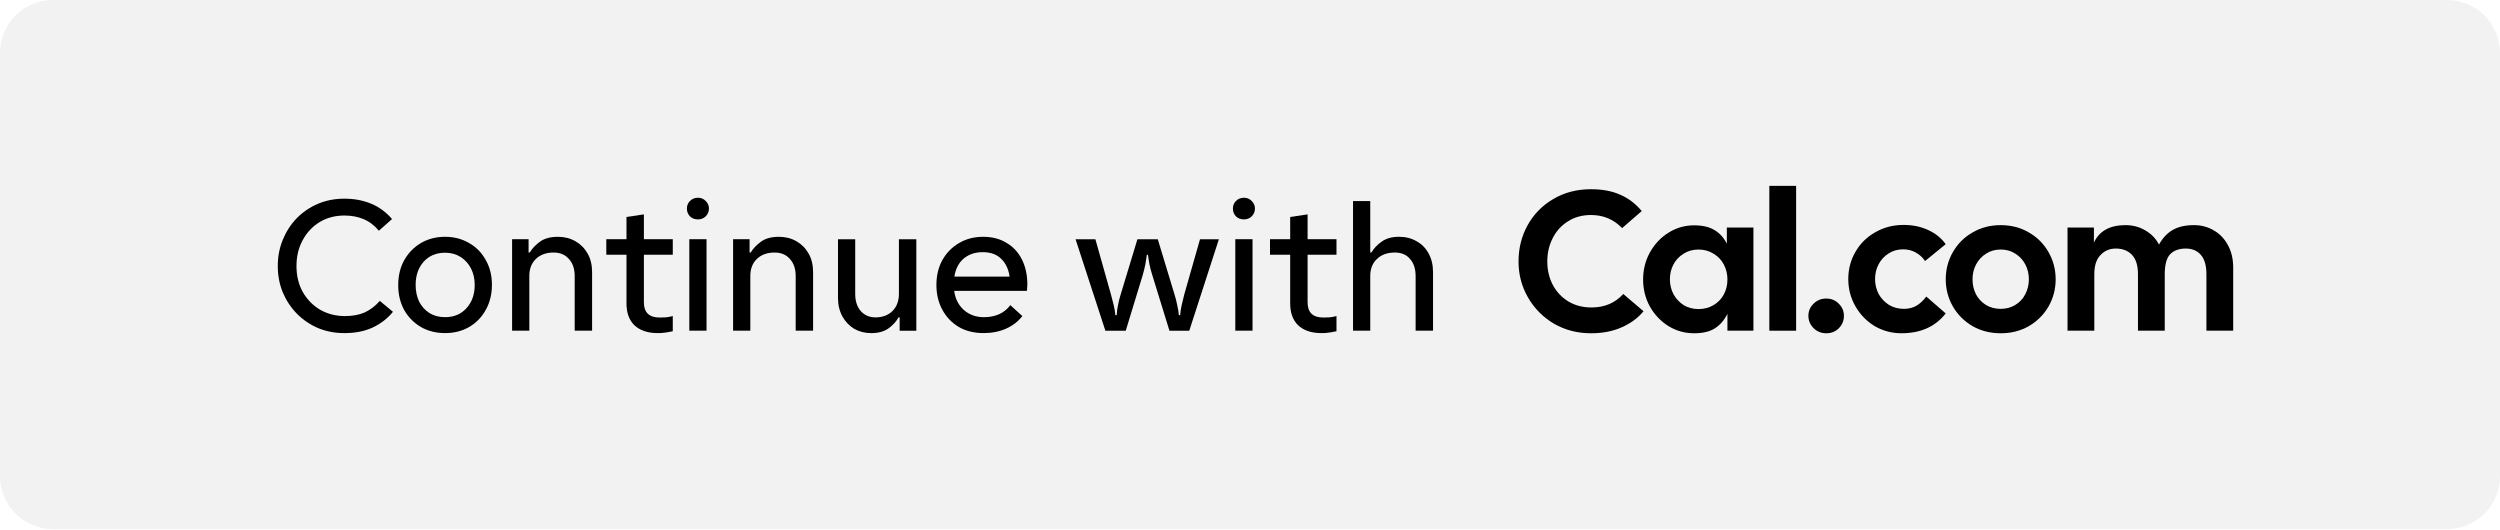
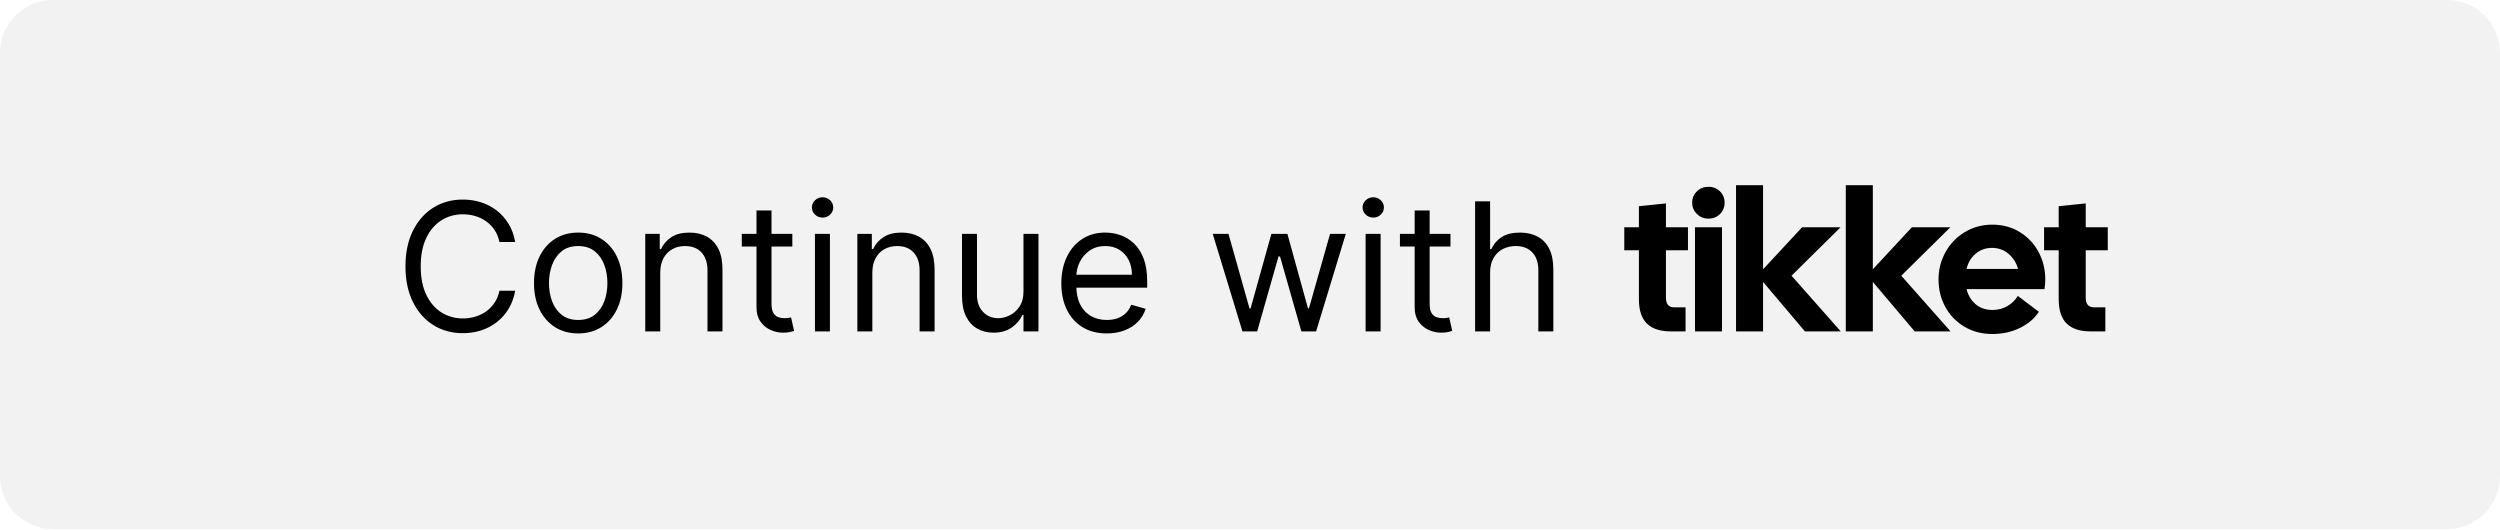
<svg xmlns="http://www.w3.org/2000/svg" width="189" height="40" viewBox="0 0 189 40" fill="none">
  <path d="M185 0H4C1.791 0 0 1.791 0 4V36C0 38.209 1.791 40 4 40H185C187.209 40 189 38.209 189 36V4C189 1.791 187.209 0 185 0Z" fill="#F2F2F2" />
-   <path d="M102.289 24.999V15.199H103.591V19.091H103.675C103.862 18.774 104.123 18.499 104.459 18.265C104.795 18.023 105.229 17.901 105.761 17.901C106.265 17.901 106.708 18.013 107.091 18.237C107.483 18.452 107.786 18.76 108.001 19.161C108.225 19.563 108.337 20.029 108.337 20.561V24.999H107.021V20.869C107.021 20.328 106.881 19.899 106.601 19.581C106.33 19.255 105.948 19.091 105.453 19.091C104.884 19.091 104.431 19.255 104.095 19.581C103.759 19.899 103.591 20.328 103.591 20.869V24.999H102.289Z" fill="black" />
-   <path d="M99.792 25.181C99.082 25.162 98.527 24.962 98.126 24.579C97.734 24.187 97.538 23.641 97.538 22.941V19.259H96.012V18.083H97.538V16.403L98.854 16.207V18.083H101.038V19.259H98.854V22.857C98.854 23.622 99.25 24.005 100.044 24.005C100.202 24.005 100.361 24 100.52 23.991C100.688 23.972 100.86 23.94 101.038 23.893V25.041C100.786 25.097 100.571 25.134 100.394 25.153C100.216 25.181 100.016 25.19 99.792 25.181Z" fill="black" />
-   <path d="M94.047 16.587C93.795 16.587 93.59 16.508 93.431 16.349C93.282 16.191 93.207 15.995 93.207 15.761C93.207 15.547 93.282 15.36 93.431 15.201C93.59 15.033 93.795 14.949 94.047 14.949C94.28 14.949 94.476 15.033 94.635 15.201C94.794 15.36 94.873 15.547 94.873 15.761C94.873 15.995 94.794 16.191 94.635 16.349C94.476 16.508 94.28 16.587 94.047 16.587ZM93.389 25.001V18.085H94.691V25.001H93.389Z" fill="black" />
-   <path d="M83.567 25.002L81.312 18.086H82.811L83.987 22.258C84.061 22.519 84.131 22.79 84.197 23.07C84.262 23.35 84.304 23.602 84.323 23.826H84.421C84.43 23.611 84.463 23.359 84.519 23.07C84.575 22.781 84.644 22.505 84.728 22.244L85.989 18.086H87.528L88.788 22.244C88.873 22.505 88.942 22.781 88.999 23.07C89.064 23.359 89.106 23.611 89.124 23.826H89.222C89.232 23.611 89.269 23.359 89.335 23.07C89.4 22.781 89.465 22.51 89.531 22.258L90.721 18.086H92.148L89.909 25.002H88.41L87.123 20.83C87.02 20.513 86.945 20.228 86.898 19.976C86.852 19.724 86.814 19.486 86.787 19.262H86.703C86.674 19.486 86.637 19.724 86.591 19.976C86.544 20.219 86.474 20.503 86.38 20.83L85.106 25.002H83.567Z" fill="black" />
-   <path d="M74.363 25.182C73.644 25.182 73.019 25.028 72.487 24.72C71.955 24.403 71.54 23.969 71.241 23.418C70.942 22.868 70.793 22.242 70.793 21.542C70.793 20.833 70.942 20.208 71.241 19.666C71.549 19.116 71.969 18.686 72.501 18.378C73.033 18.061 73.64 17.902 74.321 17.902C75.012 17.902 75.604 18.056 76.099 18.364C76.603 18.663 76.99 19.083 77.261 19.624C77.532 20.166 77.667 20.791 77.667 21.5C77.667 21.584 77.662 21.673 77.653 21.766C77.653 21.86 77.644 21.934 77.625 21.99H72.137C72.212 22.578 72.454 23.059 72.865 23.432C73.276 23.796 73.78 23.978 74.377 23.978C75.264 23.978 75.931 23.675 76.379 23.068L77.289 23.894C76.972 24.305 76.561 24.622 76.057 24.846C75.553 25.07 74.988 25.182 74.363 25.182ZM74.293 19.064C73.724 19.064 73.248 19.223 72.865 19.54C72.482 19.858 72.244 20.315 72.151 20.912H76.323C76.248 20.352 76.038 19.904 75.693 19.568C75.357 19.232 74.89 19.064 74.293 19.064Z" fill="black" />
-   <path d="M65.872 25.184C65.396 25.184 64.966 25.077 64.584 24.862C64.21 24.638 63.912 24.325 63.688 23.924C63.464 23.523 63.352 23.051 63.352 22.51V18.086H64.654V22.216C64.654 22.757 64.794 23.191 65.074 23.518C65.363 23.835 65.732 23.994 66.18 23.994C66.712 23.994 67.141 23.835 67.468 23.518C67.794 23.191 67.958 22.757 67.958 22.216V18.086H69.274V25.002H68.014V23.994H67.93C67.752 24.311 67.496 24.591 67.16 24.834C66.824 25.067 66.394 25.184 65.872 25.184Z" fill="black" />
-   <path d="M55.422 25V18.084H56.668V19.092H56.752C56.938 18.784 57.2 18.509 57.536 18.266C57.872 18.024 58.32 17.902 58.88 17.902C59.374 17.902 59.818 18.014 60.21 18.238C60.602 18.462 60.91 18.775 61.134 19.176C61.358 19.568 61.47 20.035 61.47 20.576V25H60.154V20.87C60.154 20.329 60.009 19.9 59.72 19.582C59.44 19.256 59.053 19.092 58.558 19.092C57.998 19.092 57.55 19.256 57.214 19.582C56.887 19.9 56.724 20.329 56.724 20.87V25H55.422Z" fill="black" />
-   <path d="M52.77 16.587C52.518 16.587 52.312 16.508 52.154 16.349C52.004 16.191 51.93 15.995 51.93 15.761C51.93 15.547 52.004 15.36 52.154 15.201C52.312 15.033 52.518 14.949 52.77 14.949C53.003 14.949 53.199 15.033 53.358 15.201C53.516 15.36 53.596 15.547 53.596 15.761C53.596 15.995 53.516 16.191 53.358 16.349C53.199 16.508 53.003 16.587 52.77 16.587ZM52.112 25.001V18.085H53.414V25.001H52.112Z" fill="black" />
-   <path d="M49.616 25.181C48.907 25.162 48.351 24.962 47.95 24.579C47.558 24.187 47.362 23.641 47.362 22.941V19.259H45.836V18.083H47.362V16.403L48.678 16.207V18.083H50.862V19.259H48.678V22.857C48.678 23.622 49.075 24.005 49.868 24.005C50.027 24.005 50.185 24 50.344 23.991C50.512 23.972 50.685 23.94 50.862 23.893V25.041C50.61 25.097 50.395 25.134 50.218 25.153C50.041 25.181 49.84 25.19 49.616 25.181Z" fill="black" />
-   <path d="M38.715 25V18.084H39.961V19.092H40.045C40.231 18.784 40.493 18.509 40.829 18.266C41.165 18.024 41.613 17.902 42.173 17.902C42.667 17.902 43.111 18.014 43.503 18.238C43.895 18.462 44.203 18.775 44.427 19.176C44.651 19.568 44.763 20.035 44.763 20.576V25H43.447V20.87C43.447 20.329 43.302 19.9 43.013 19.582C42.733 19.256 42.346 19.092 41.851 19.092C41.291 19.092 40.843 19.256 40.507 19.582C40.18 19.9 40.017 20.329 40.017 20.87V25H38.715Z" fill="black" />
-   <path d="M33.648 25.182C32.966 25.182 32.355 25.028 31.814 24.72C31.282 24.403 30.861 23.974 30.553 23.432C30.255 22.882 30.105 22.256 30.105 21.556C30.105 20.847 30.255 20.222 30.553 19.68C30.861 19.13 31.282 18.696 31.814 18.378C32.355 18.061 32.966 17.902 33.648 17.902C34.329 17.902 34.935 18.061 35.468 18.378C36.009 18.686 36.429 19.116 36.727 19.666C37.035 20.208 37.19 20.828 37.19 21.528C37.19 22.238 37.035 22.868 36.727 23.418C36.429 23.969 36.009 24.403 35.468 24.72C34.935 25.028 34.329 25.182 33.648 25.182ZM33.648 23.978C34.319 23.978 34.861 23.75 35.272 23.292C35.682 22.835 35.888 22.252 35.888 21.542C35.888 21.076 35.794 20.66 35.608 20.296C35.421 19.932 35.16 19.643 34.824 19.428C34.487 19.214 34.096 19.106 33.648 19.106C32.975 19.106 32.434 19.335 32.023 19.792C31.622 20.25 31.422 20.833 31.422 21.542C31.422 22.009 31.51 22.429 31.688 22.802C31.874 23.166 32.136 23.456 32.471 23.67C32.807 23.876 33.2 23.978 33.648 23.978Z" fill="black" />
-   <path d="M26.04 25.183C25.331 25.183 24.668 25.058 24.052 24.805C23.445 24.544 22.913 24.185 22.456 23.727C21.999 23.261 21.639 22.72 21.378 22.104C21.126 21.488 21 20.825 21 20.116C21 19.406 21.126 18.744 21.378 18.128C21.63 17.512 21.98 16.97 22.428 16.503C22.885 16.037 23.417 15.673 24.024 15.412C24.64 15.15 25.312 15.02 26.04 15.02C26.777 15.02 27.449 15.146 28.056 15.398C28.663 15.649 29.19 16.037 29.638 16.559L28.644 17.442C28.299 17.031 27.907 16.737 27.468 16.559C27.039 16.382 26.563 16.294 26.04 16.294C25.331 16.294 24.701 16.462 24.15 16.797C23.609 17.134 23.184 17.591 22.876 18.169C22.568 18.739 22.414 19.387 22.414 20.116C22.414 20.853 22.573 21.506 22.89 22.076C23.217 22.645 23.655 23.093 24.206 23.419C24.766 23.737 25.391 23.895 26.082 23.895C26.661 23.895 27.16 23.802 27.58 23.616C28 23.419 28.378 23.13 28.714 22.747L29.708 23.573C29.297 24.078 28.784 24.474 28.168 24.764C27.561 25.044 26.852 25.183 26.04 25.183Z" fill="black" />
-   <path d="M156.305 17.2H158.3V18.34C158.71 17.459 159.505 17.02 160.685 17.02C161.235 17.02 161.73 17.149 162.17 17.41C162.62 17.66 162.97 18.02 163.22 18.489C163.49 18 163.83 17.634 164.24 17.395C164.66 17.145 165.2 17.02 165.86 17.02C166.42 17.02 166.925 17.154 167.375 17.424C167.825 17.684 168.18 18.059 168.44 18.549C168.7 19.029 168.83 19.59 168.83 20.23V25H166.805V20.724C166.805 20.075 166.665 19.59 166.385 19.27C166.105 18.95 165.725 18.79 165.245 18.79C164.735 18.79 164.34 18.934 164.06 19.224C163.79 19.515 163.655 20.015 163.655 20.724V25H161.63V20.724C161.63 20.075 161.48 19.59 161.18 19.27C160.88 18.95 160.47 18.79 159.95 18.79C159.49 18.79 159.105 18.954 158.795 19.285C158.485 19.605 158.33 20.084 158.33 20.724V25H156.305V17.2Z" fill="black" />
-   <path d="M151.253 25.195C150.463 25.195 149.753 25.015 149.123 24.654C148.493 24.285 147.998 23.79 147.638 23.169C147.278 22.54 147.098 21.855 147.098 21.114C147.098 20.375 147.278 19.689 147.638 19.059C147.998 18.43 148.493 17.934 149.123 17.575C149.753 17.204 150.463 17.02 151.253 17.02C152.043 17.02 152.753 17.204 153.383 17.575C154.013 17.934 154.508 18.43 154.868 19.059C155.228 19.689 155.408 20.375 155.408 21.114C155.408 21.855 155.228 22.54 154.868 23.169C154.508 23.79 154.013 24.285 153.383 24.654C152.753 25.015 152.043 25.195 151.253 25.195ZM149.123 21.114C149.123 21.524 149.208 21.899 149.378 22.239C149.558 22.579 149.808 22.849 150.128 23.049C150.458 23.25 150.833 23.349 151.253 23.349C151.673 23.349 152.043 23.25 152.363 23.049C152.693 22.849 152.943 22.579 153.113 22.239C153.293 21.899 153.383 21.524 153.383 21.114C153.383 20.704 153.293 20.329 153.113 19.989C152.933 19.649 152.683 19.38 152.363 19.18C152.043 18.97 151.673 18.864 151.253 18.864C150.833 18.864 150.463 18.97 150.143 19.18C149.823 19.38 149.573 19.649 149.393 19.989C149.213 20.329 149.123 20.704 149.123 21.114Z" fill="black" />
-   <path d="M143.75 25.194C143.02 25.194 142.345 25.014 141.725 24.654C141.115 24.284 140.63 23.784 140.27 23.154C139.91 22.524 139.73 21.839 139.73 21.099C139.73 20.349 139.91 19.664 140.27 19.044C140.63 18.414 141.13 17.919 141.77 17.559C142.41 17.189 143.125 17.004 143.915 17.004C144.605 17.004 145.225 17.134 145.775 17.394C146.325 17.644 146.765 17.999 147.095 18.459L145.535 19.734C145.355 19.464 145.12 19.249 144.83 19.089C144.54 18.929 144.225 18.849 143.885 18.849C143.465 18.849 143.095 18.954 142.775 19.164C142.455 19.364 142.205 19.634 142.025 19.974C141.845 20.314 141.755 20.689 141.755 21.099C141.755 21.499 141.845 21.874 142.025 22.224C142.215 22.564 142.475 22.839 142.805 23.049C143.135 23.249 143.51 23.349 143.93 23.349C144.3 23.349 144.62 23.269 144.89 23.109C145.16 22.949 145.405 22.719 145.625 22.419L147.095 23.694C146.315 24.694 145.2 25.194 143.75 25.194Z" fill="black" />
-   <path d="M138.065 25.195C137.685 25.195 137.365 25.065 137.105 24.805C136.845 24.545 136.715 24.235 136.715 23.875C136.715 23.515 136.845 23.21 137.105 22.96C137.365 22.7 137.685 22.57 138.065 22.57C138.445 22.57 138.76 22.7 139.01 22.96C139.27 23.21 139.4 23.515 139.4 23.875C139.4 24.245 139.27 24.56 139.01 24.82C138.76 25.07 138.445 25.195 138.065 25.195Z" fill="black" />
-   <path d="M133.762 14.051H135.787V25.001H133.762V14.051Z" fill="black" />
-   <path d="M128.074 25.195C127.374 25.195 126.729 25.015 126.139 24.655C125.549 24.285 125.079 23.79 124.729 23.17C124.389 22.55 124.219 21.87 124.219 21.13C124.219 20.39 124.389 19.71 124.729 19.09C125.079 18.46 125.549 17.96 126.139 17.59C126.729 17.22 127.374 17.035 128.074 17.035C128.714 17.035 129.229 17.155 129.619 17.395C130.019 17.635 130.329 17.98 130.549 18.43V17.2H132.559V25H130.594V23.725C130.364 24.195 130.049 24.56 129.649 24.82C129.259 25.07 128.734 25.195 128.074 25.195ZM126.244 21.115C126.244 21.515 126.334 21.89 126.514 22.24C126.704 22.58 126.959 22.855 127.279 23.065C127.609 23.265 127.984 23.365 128.404 23.365C128.834 23.365 129.214 23.265 129.544 23.065C129.884 22.865 130.144 22.595 130.324 22.255C130.504 21.915 130.594 21.54 130.594 21.13C130.594 20.72 130.504 20.345 130.324 20.005C130.144 19.655 129.884 19.38 129.544 19.18C129.214 18.97 128.834 18.865 128.404 18.865C127.984 18.865 127.609 18.97 127.279 19.18C126.949 19.38 126.694 19.65 126.514 19.99C126.334 20.33 126.244 20.705 126.244 21.115Z" fill="black" />
-   <path d="M120.276 25.195C119.256 25.195 118.326 24.955 117.486 24.475C116.656 23.985 116.001 23.325 115.521 22.495C115.041 21.665 114.801 20.755 114.801 19.765C114.801 18.765 115.031 17.85 115.491 17.02C115.961 16.18 116.611 15.52 117.441 15.04C118.271 14.55 119.216 14.305 120.276 14.305C121.126 14.305 121.856 14.44 122.466 14.71C123.086 14.97 123.636 15.385 124.116 15.955L122.631 17.245C122.001 16.585 121.216 16.255 120.276 16.255C119.616 16.255 119.036 16.415 118.536 16.735C118.036 17.045 117.651 17.47 117.381 18.01C117.111 18.54 116.976 19.125 116.976 19.765C116.976 20.405 117.111 20.99 117.381 21.52C117.661 22.05 118.051 22.47 118.551 22.78C119.061 23.09 119.651 23.245 120.321 23.245C121.301 23.245 122.101 22.905 122.721 22.225L124.251 23.53C123.831 24.04 123.281 24.445 122.601 24.745C121.931 25.045 121.156 25.195 120.276 25.195Z" fill="black" />
+   <path d="M38.949 18.294H37.758Q37.653 17.78 37.391 17.391Q37.13 17.002 36.758 16.736Q36.385 16.469 35.934 16.335Q35.483 16.2 34.993 16.2Q34.1 16.2 33.378 16.652Q32.655 17.103 32.23 17.982Q31.806 18.86 31.806 20.137Q31.806 21.414 32.23 22.293Q32.655 23.171 33.378 23.623Q34.1 24.074 34.993 24.074Q35.483 24.074 35.934 23.939Q36.385 23.805 36.758 23.539Q37.13 23.272 37.391 22.881Q37.653 22.49 37.758 21.981H38.949Q38.815 22.734 38.459 23.33Q38.104 23.925 37.576 24.34Q37.048 24.756 36.393 24.972Q35.737 25.188 34.993 25.188Q33.735 25.188 32.756 24.573Q31.777 23.959 31.215 22.826Q30.653 21.693 30.653 20.137Q30.653 18.582 31.215 17.449Q31.777 16.316 32.756 15.701Q33.735 15.087 34.993 15.087Q35.737 15.087 36.393 15.303Q37.048 15.519 37.576 15.934Q38.104 16.349 38.459 16.942Q38.815 17.535 38.949 18.294ZM43.711 25.207Q42.713 25.207 41.962 24.732Q41.21 24.256 40.79 23.402Q40.37 22.547 40.37 21.405Q40.37 20.252 40.79 19.393Q41.21 18.534 41.962 18.058Q42.713 17.583 43.711 17.583Q44.71 17.583 45.461 18.058Q46.213 18.534 46.633 19.393Q47.053 20.252 47.053 21.405Q47.053 22.547 46.633 23.402Q46.213 24.256 45.461 24.732Q44.71 25.207 43.711 25.207ZM43.711 24.189Q44.47 24.189 44.96 23.8Q45.449 23.411 45.685 22.778Q45.92 22.144 45.92 21.405Q45.92 20.665 45.685 20.027Q45.449 19.388 44.96 18.995Q44.47 18.601 43.711 18.601Q42.953 18.601 42.463 18.995Q41.974 19.388 41.738 20.027Q41.503 20.665 41.503 21.405Q41.503 22.144 41.738 22.778Q41.974 23.411 42.463 23.8Q42.953 24.189 43.711 24.189ZM49.914 20.617V25.053H48.781V17.679H49.876V18.831H49.972Q50.231 18.27 50.759 17.926Q51.287 17.583 52.122 17.583Q52.871 17.583 53.433 17.888Q53.995 18.193 54.307 18.81Q54.619 19.427 54.619 20.368V25.053H53.486V20.444Q53.486 19.575 53.035 19.088Q52.583 18.601 51.796 18.601Q51.254 18.601 50.829 18.836Q50.404 19.071 50.159 19.523Q49.914 19.974 49.914 20.617ZM59.9 17.679V18.639H56.078V17.679ZM57.192 15.912H58.325V22.941Q58.325 23.421 58.467 23.659Q58.608 23.896 58.832 23.975Q59.055 24.055 59.304 24.055Q59.492 24.055 59.612 24.033Q59.732 24.011 59.804 23.997L60.034 25.015Q59.919 25.058 59.713 25.104Q59.506 25.149 59.189 25.149Q58.709 25.149 58.251 24.943Q57.792 24.736 57.492 24.314Q57.192 23.891 57.192 23.248ZM61.609 25.053V17.679H62.742V25.053ZM62.185 16.45Q61.854 16.45 61.616 16.225Q61.378 15.999 61.378 15.682Q61.378 15.365 61.616 15.14Q61.854 14.914 62.185 14.914Q62.516 14.914 62.754 15.14Q62.991 15.365 62.991 15.682Q62.991 15.999 62.754 16.225Q62.516 16.45 62.185 16.45ZM65.949 20.617V25.053H64.816V17.679H65.91V18.831H66.006Q66.266 18.27 66.794 17.926Q67.322 17.583 68.157 17.583Q68.906 17.583 69.468 17.888Q70.029 18.193 70.341 18.81Q70.654 19.427 70.654 20.368V25.053H69.521V20.444Q69.521 19.575 69.069 19.088Q68.618 18.601 67.831 18.601Q67.288 18.601 66.863 18.836Q66.438 19.071 66.194 19.523Q65.949 19.974 65.949 20.617ZM77.375 22.038V17.679H78.508V25.053H77.375V23.805H77.298Q77.039 24.367 76.491 24.758Q75.944 25.149 75.109 25.149Q74.417 25.149 73.88 24.844Q73.342 24.539 73.035 23.923Q72.727 23.306 72.727 22.365V17.679H73.86V22.288Q73.86 23.094 74.314 23.575Q74.768 24.055 75.474 24.055Q75.896 24.055 76.335 23.839Q76.775 23.623 77.075 23.176Q77.375 22.73 77.375 22.038ZM83.673 25.207Q82.608 25.207 81.837 24.734Q81.066 24.261 80.651 23.409Q80.236 22.557 80.236 21.424Q80.236 20.291 80.651 19.424Q81.066 18.558 81.813 18.07Q82.56 17.583 83.558 17.583Q84.134 17.583 84.696 17.775Q85.258 17.967 85.718 18.397Q86.179 18.827 86.453 19.532Q86.727 20.238 86.727 21.27V21.75H81.042V20.771H85.574Q85.574 20.147 85.327 19.657Q85.08 19.167 84.626 18.884Q84.173 18.601 83.558 18.601Q82.881 18.601 82.389 18.935Q81.897 19.268 81.633 19.801Q81.369 20.334 81.369 20.944V21.597Q81.369 22.432 81.659 23.01Q81.95 23.589 82.468 23.889Q82.987 24.189 83.673 24.189Q84.12 24.189 84.482 24.062Q84.845 23.935 85.109 23.678Q85.373 23.421 85.517 23.037L86.611 23.344Q86.439 23.901 86.03 24.321Q85.622 24.741 85.022 24.974Q84.422 25.207 83.673 25.207ZM93.928 25.053 91.681 17.679H92.872L94.465 23.325H94.542L96.117 17.679H97.327L98.882 23.306H98.959L100.553 17.679H101.743L99.497 25.053H98.383L96.77 19.388H96.655L95.042 25.053ZM103.241 25.053V17.679H104.374V25.053ZM103.817 16.45Q103.486 16.45 103.249 16.225Q103.011 15.999 103.011 15.682Q103.011 15.365 103.249 15.14Q103.486 14.914 103.817 14.914Q104.149 14.914 104.386 15.14Q104.624 15.365 104.624 15.682Q104.624 15.999 104.386 16.225Q104.149 16.45 103.817 16.45ZM109.655 17.679V18.639H105.834V17.679ZM106.948 15.912H108.081V22.941Q108.081 23.421 108.222 23.659Q108.364 23.896 108.587 23.975Q108.81 24.055 109.06 24.055Q109.247 24.055 109.367 24.033Q109.487 24.011 109.559 23.997L109.79 25.015Q109.674 25.058 109.468 25.104Q109.262 25.149 108.945 25.149Q108.465 25.149 108.006 24.943Q107.548 24.736 107.248 24.314Q106.948 23.891 106.948 23.248ZM112.651 20.617V25.053H111.518V15.221H112.651V18.831H112.747Q113.006 18.26 113.527 17.922Q114.048 17.583 114.917 17.583Q115.671 17.583 116.237 17.883Q116.804 18.183 117.118 18.8Q117.432 19.417 117.432 20.368V25.053H116.299V20.444Q116.299 19.566 115.846 19.083Q115.392 18.601 114.59 18.601Q114.034 18.601 113.594 18.836Q113.155 19.071 112.903 19.523Q112.651 19.974 112.651 20.617Z" fill="black" />
+   <path d="M123.901 22.615V18.921H122.796V17.18H123.901V15.59L125.945 15.378V17.18H127.61V18.921H125.945V22.509Q125.945 23.236 126.581 23.236H127.429V25.053H126.308Q125.112 25.053 124.507 24.463Q123.901 23.872 123.901 22.615ZM128.14 17.18H130.184V25.053H128.14ZM129.155 14.121Q129.685 14.121 130.033 14.469Q130.381 14.818 130.381 15.317Q130.381 15.832 130.033 16.18Q129.685 16.529 129.155 16.529Q128.64 16.529 128.284 16.173Q127.928 15.817 127.928 15.317Q127.928 14.818 128.284 14.469Q128.64 14.121 129.155 14.121ZM133.288 21.313V25.053H131.244V14H133.288V20.359L136.241 17.18H139.148L135.439 20.844L139.163 25.053H136.453ZM141.586 21.313V25.053H139.542V14H141.586V20.359L144.538 17.18H147.446L143.736 20.844L147.461 25.053H144.75ZM146.552 21.132Q146.552 20.011 147.082 19.057Q147.612 18.103 148.543 17.543Q149.475 16.983 150.625 16.983Q151.776 16.983 152.692 17.543Q153.608 18.103 154.115 19.05Q154.623 19.996 154.623 21.132Q154.623 21.51 154.562 21.858H148.672Q148.854 22.57 149.361 23.002Q149.868 23.433 150.625 23.433Q151.261 23.433 151.761 23.138Q152.261 22.843 152.548 22.373L154.138 23.569Q153.654 24.326 152.715 24.788Q151.776 25.25 150.625 25.25Q149.429 25.25 148.505 24.697Q147.582 24.145 147.067 23.206Q146.552 22.267 146.552 21.132ZM152.563 20.329Q152.382 19.648 151.852 19.193Q151.322 18.739 150.595 18.739Q149.883 18.739 149.361 19.178Q148.839 19.617 148.672 20.329ZM155.637 22.615V18.921H154.532V17.18H155.637V15.59L157.681 15.378V17.18H159.347V18.921H157.681V22.509Q157.681 23.236 158.317 23.236H159.165V25.053H158.045Q156.848 25.053 156.243 24.463Q155.637 23.872 155.637 22.615Z" fill="black" />
</svg>
